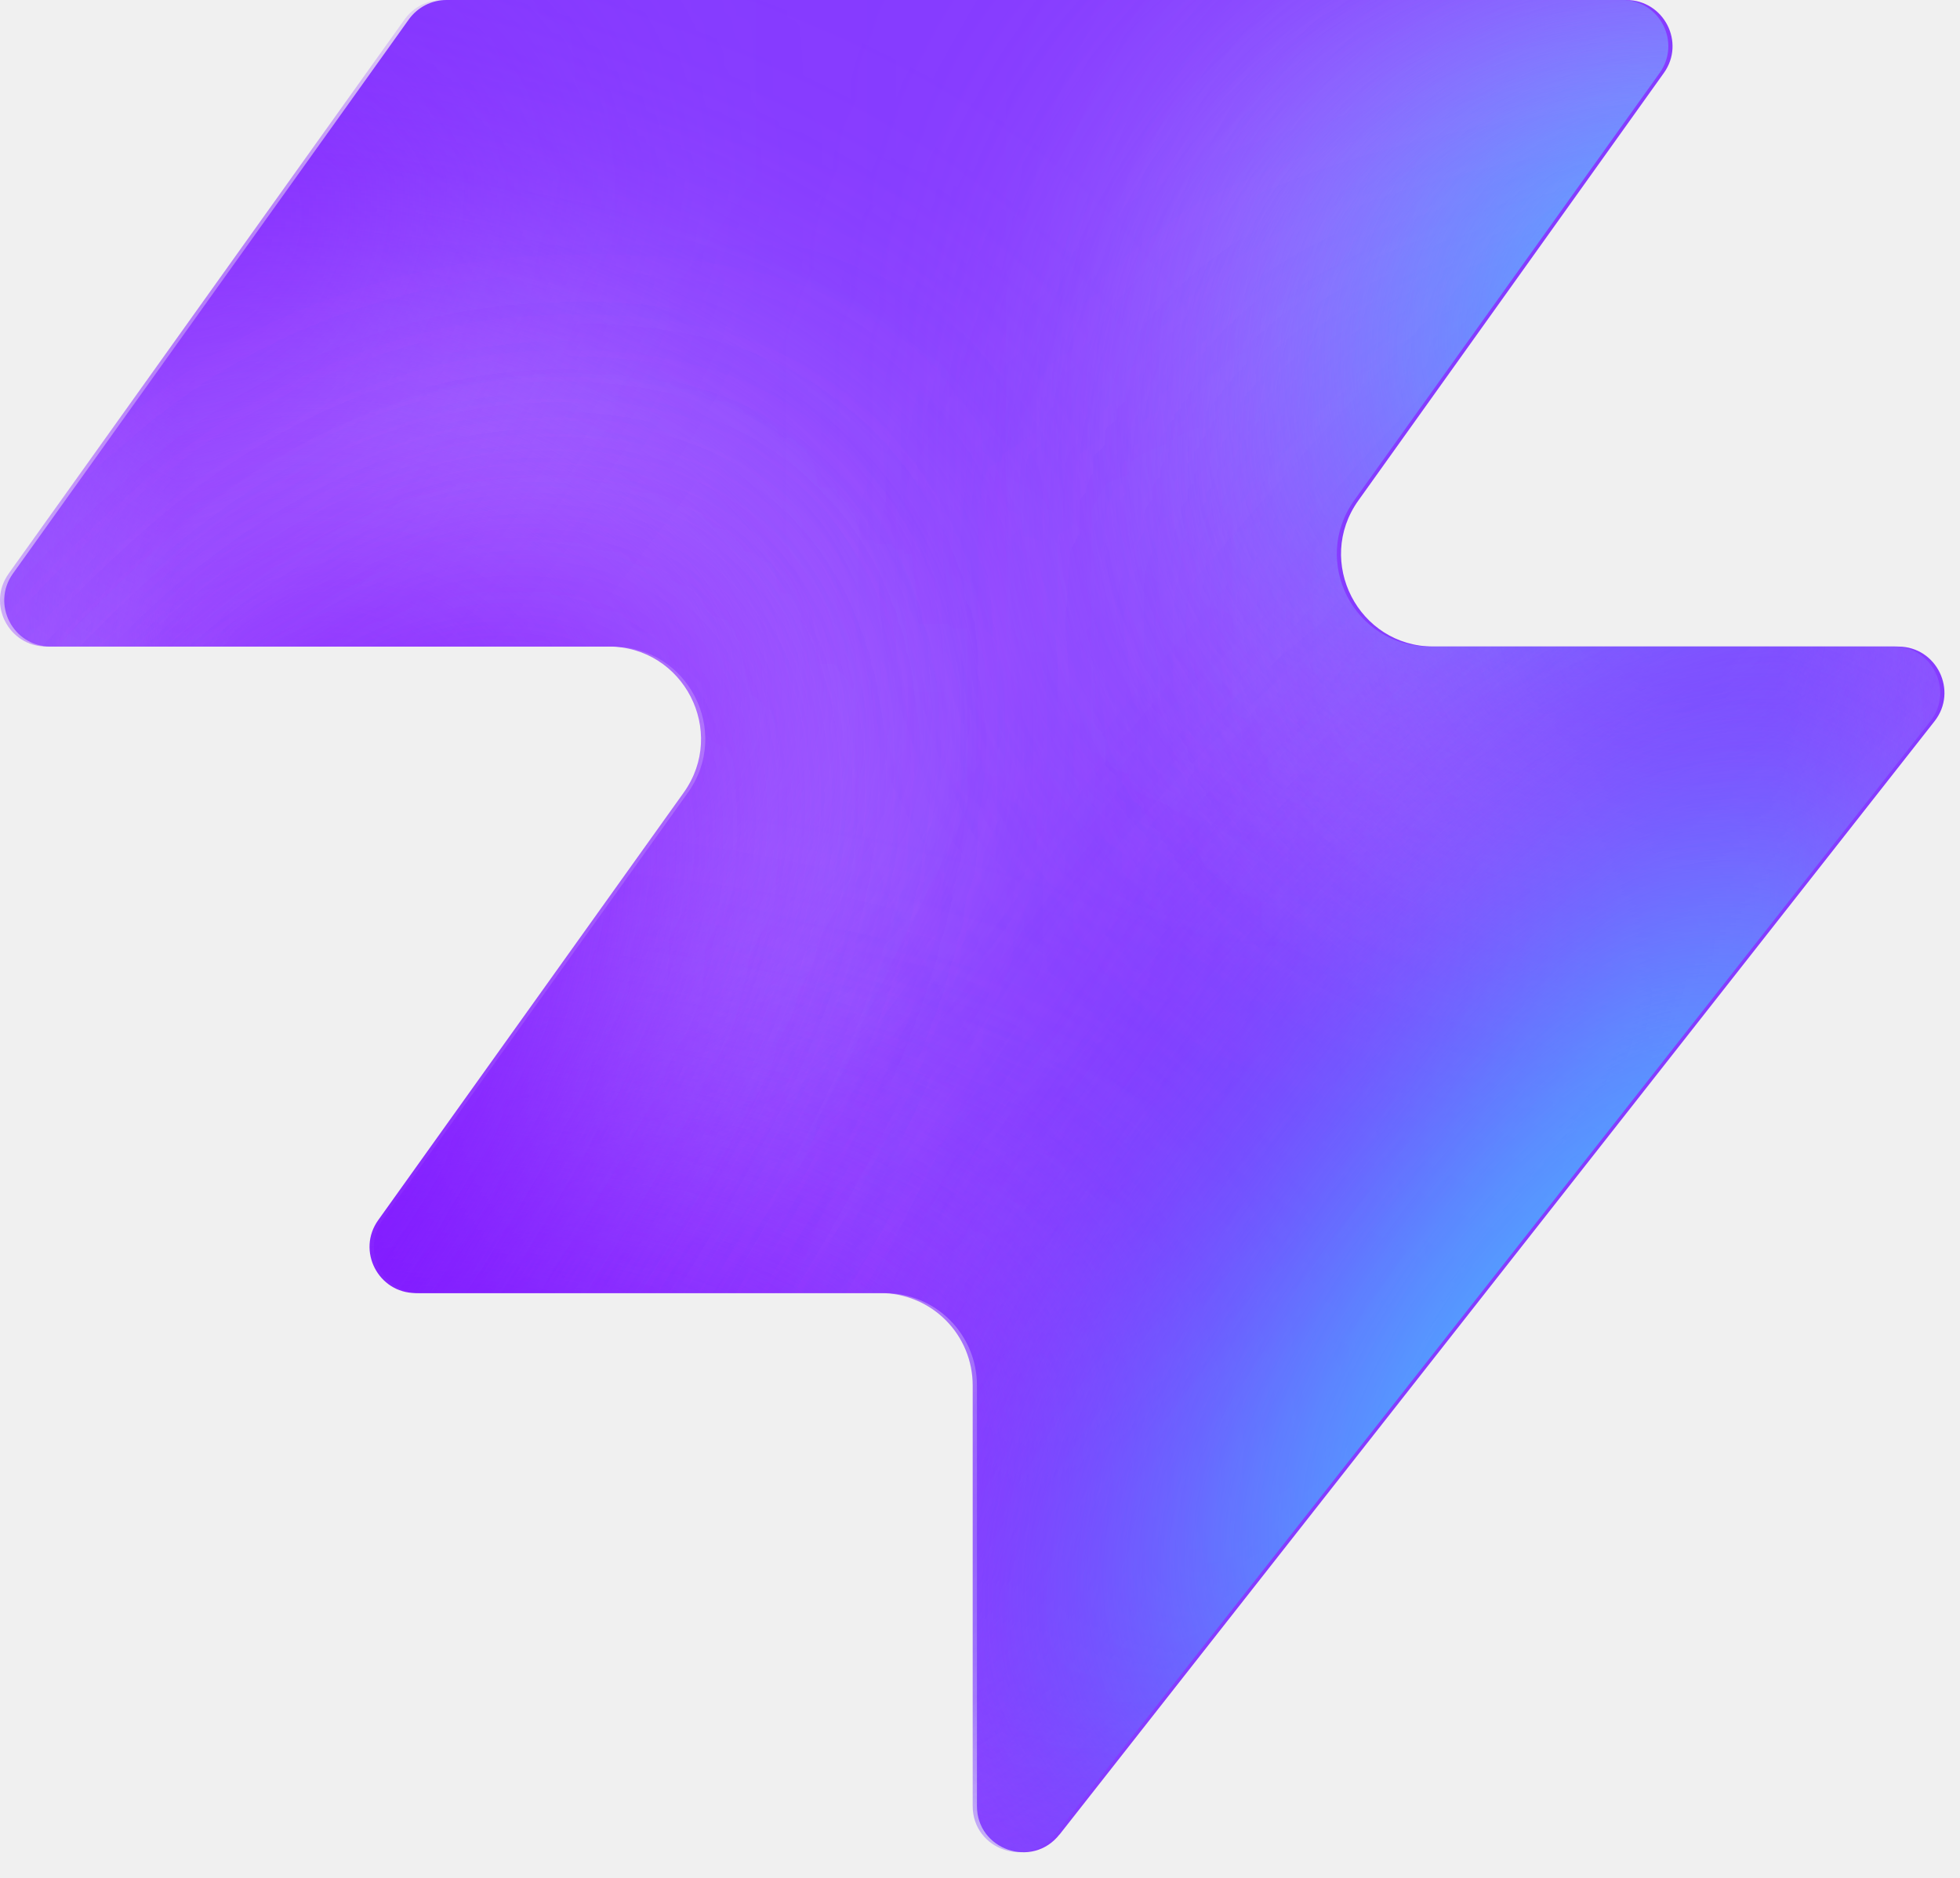
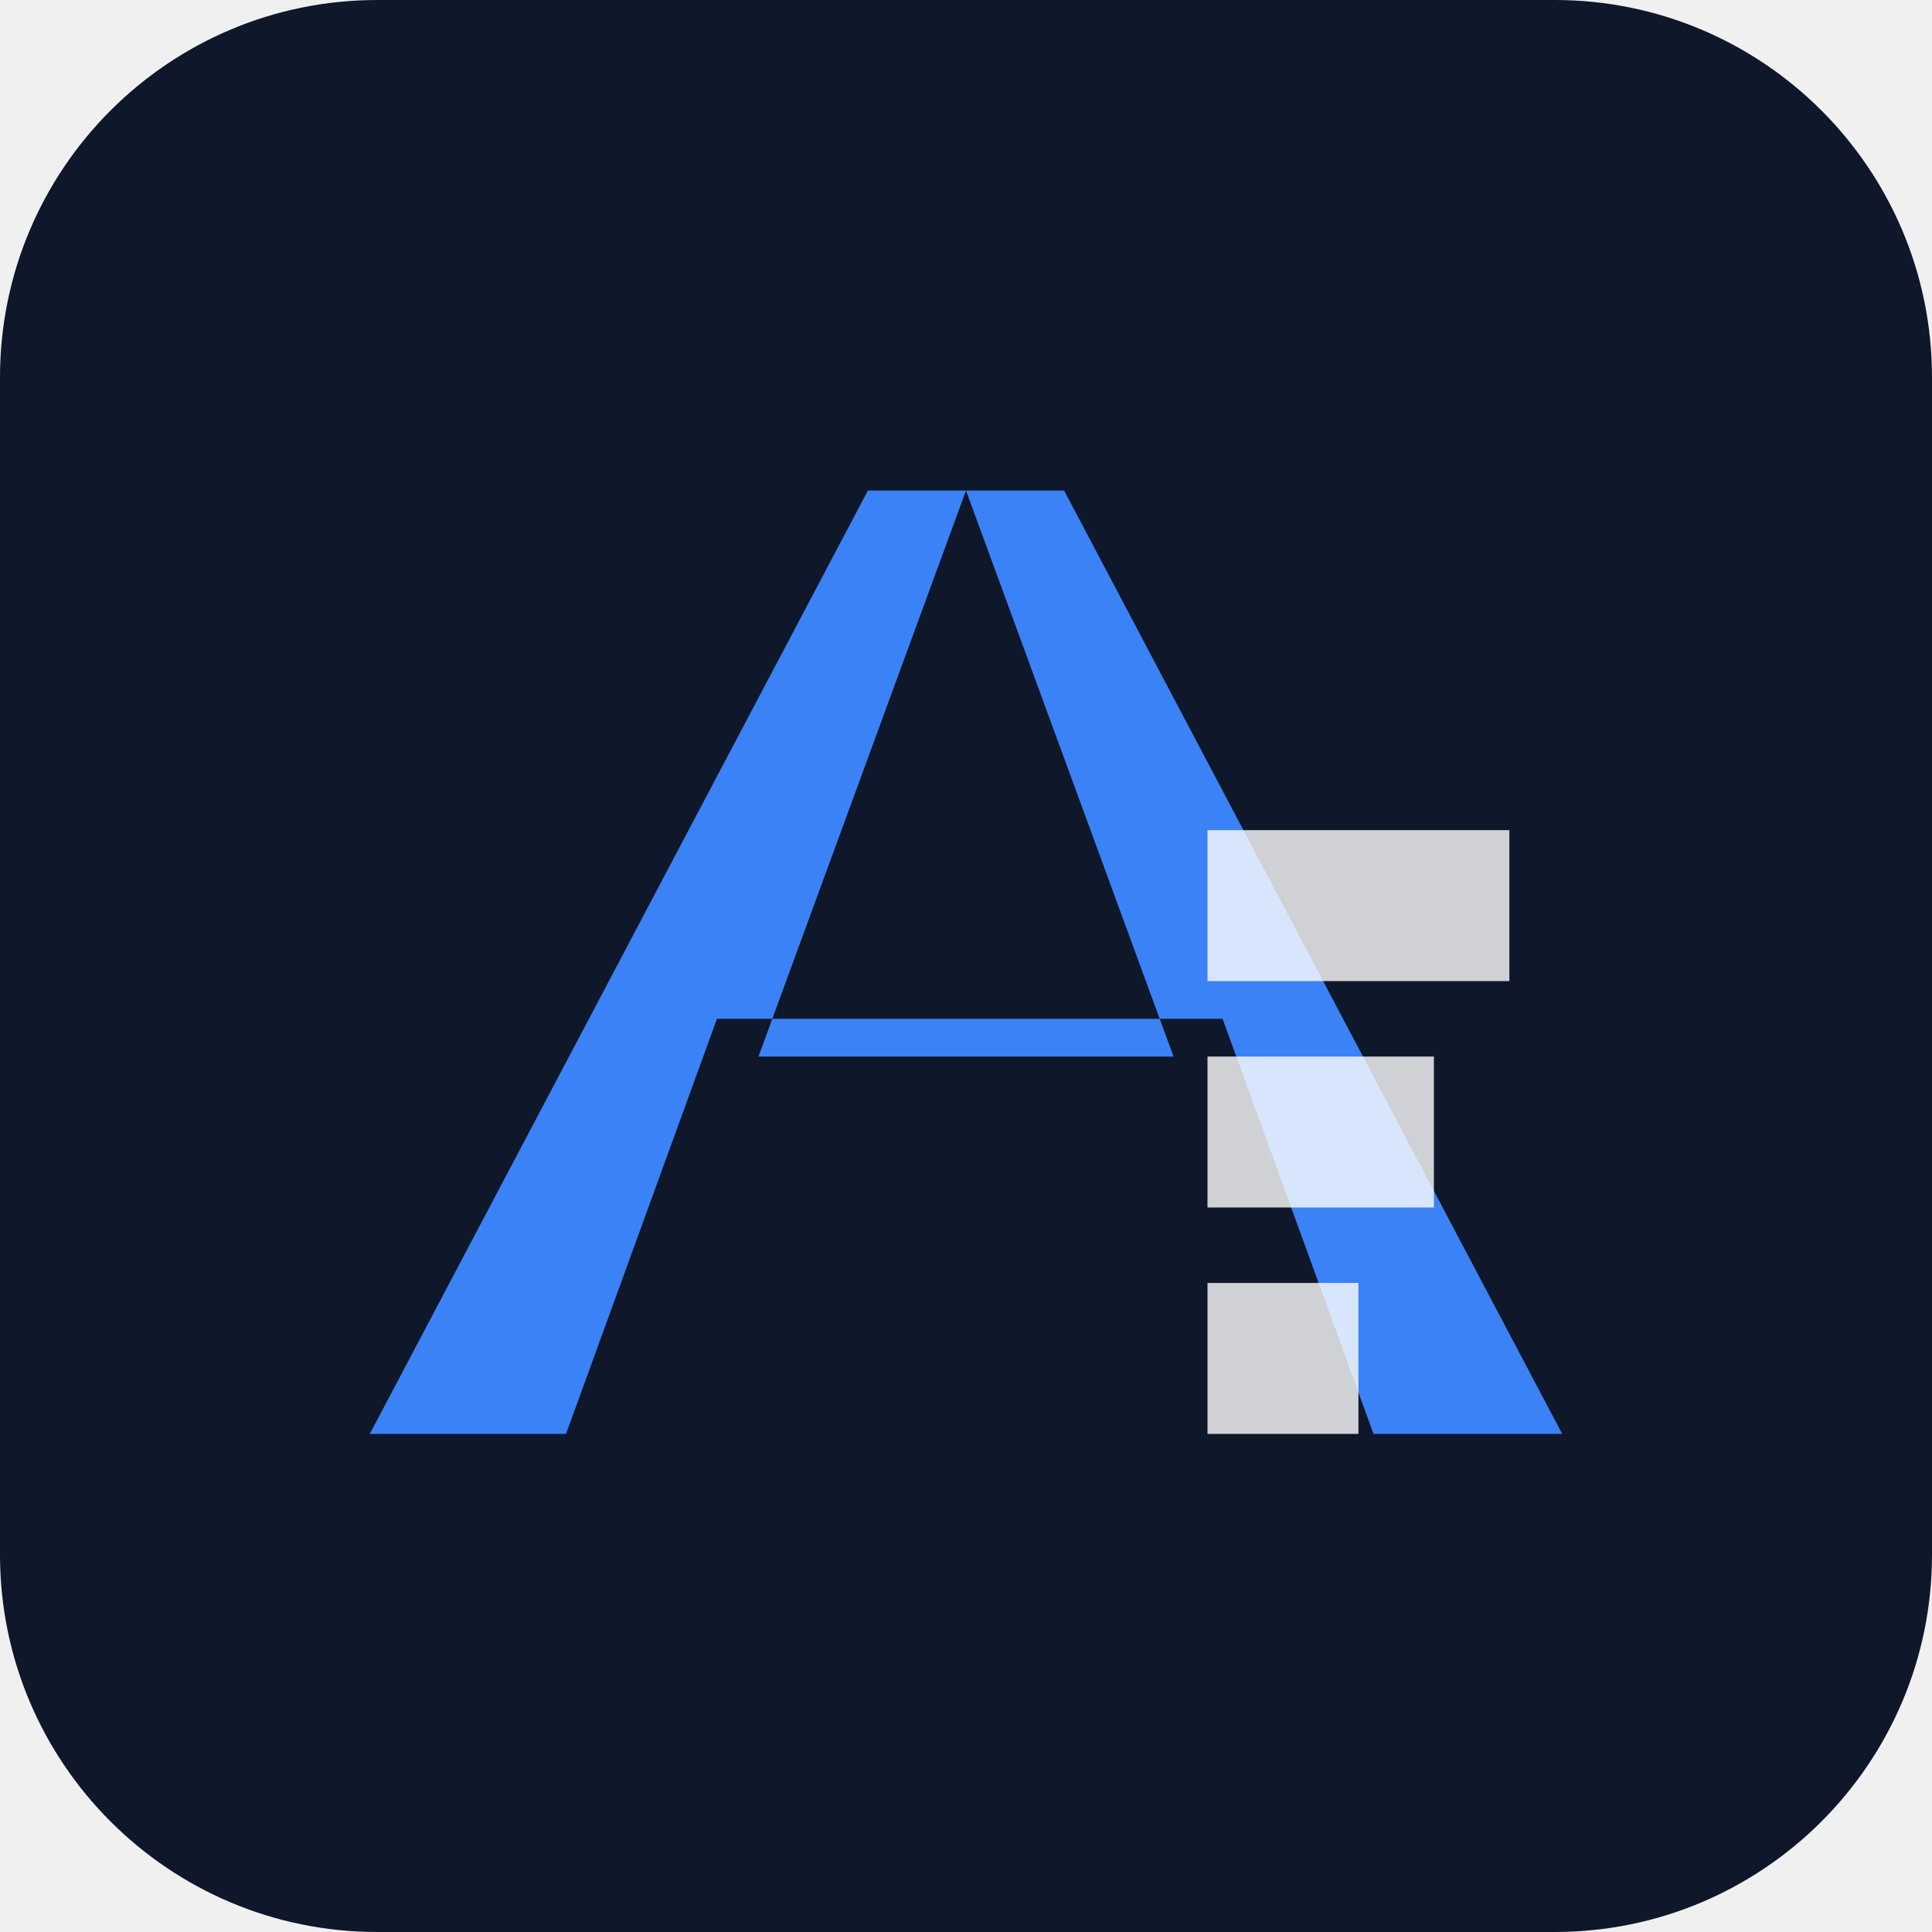
- <svg xmlns="http://www.w3.org/2000/svg" width="48" height="46" fill="none" viewBox="0 0 48 46">
-   <path fill="#863bff" d="M25.946 44.938c-.664.845-2.021.375-2.021-.698V33.937a2.26 2.26 0 0 0-2.262-2.262H10.287c-.92 0-1.456-1.04-.92-1.788l7.48-10.471c1.07-1.497 0-3.578-1.842-3.578H1.237c-.92 0-1.456-1.04-.92-1.788L10.013.474c.214-.297.556-.474.92-.474h28.894c.92 0 1.456 1.04.92 1.788l-7.48 10.471c-1.07 1.498 0 3.579 1.842 3.579h11.377c.943 0 1.473 1.088.89 1.83L25.947 44.94z" style="fill:#863bff;fill:color(display-p3 .525 .23 1);fill-opacity:1" />
-   <mask id="a" width="48" height="46" x="0" y="0" maskUnits="userSpaceOnUse" style="mask-type:alpha">
-     <path fill="#000" d="M25.842 44.938c-.664.844-2.021.375-2.021-.698V33.937a2.26 2.26 0 0 0-2.262-2.262H10.183c-.92 0-1.456-1.04-.92-1.788l7.48-10.471c1.07-1.498 0-3.579-1.842-3.579H1.133c-.92 0-1.456-1.04-.92-1.787L9.91.473c.214-.297.556-.474.92-.474h28.894c.92 0 1.456 1.04.92 1.788l-7.48 10.471c-1.07 1.498 0 3.578 1.842 3.578h11.377c.943 0 1.473 1.088.89 1.832L25.843 44.94z" style="fill:#000;fill-opacity:1" />
-   </mask>
-   <g mask="url(#a)">
-     <g filter="url(#b)">
-       <ellipse cx="5.508" cy="14.704" fill="#ede6ff" rx="5.508" ry="14.704" style="fill:#ede6ff;fill:color(display-p3 .927 .903 1);fill-opacity:1" transform="matrix(.00324 1 1 -.00324 -4.47 31.516)" />
-     </g>
-     <g filter="url(#c)">
-       <ellipse cx="10.399" cy="29.851" fill="#ede6ff" rx="10.399" ry="29.851" style="fill:#ede6ff;fill:color(display-p3 .927 .903 1);fill-opacity:1" transform="matrix(.00324 1 1 -.00324 -39.328 7.883)" />
-     </g>
-     <g filter="url(#d)">
-       <ellipse cx="5.508" cy="30.487" fill="#7e14ff" rx="5.508" ry="30.487" style="fill:#7e14ff;fill:color(display-p3 .492 .077 1);fill-opacity:1" transform="rotate(89.814 -25.913 -14.639)scale(1 -1)" />
-     </g>
-     <g filter="url(#e)">
-       <ellipse cx="5.508" cy="30.599" fill="#7e14ff" rx="5.508" ry="30.599" style="fill:#7e14ff;fill:color(display-p3 .492 .077 1);fill-opacity:1" transform="rotate(89.814 -32.644 -3.334)scale(1 -1)" />
-     </g>
-     <g filter="url(#f)">
-       <ellipse cx="5.508" cy="30.599" fill="#7e14ff" rx="5.508" ry="30.599" style="fill:#7e14ff;fill:color(display-p3 .492 .077 1);fill-opacity:1" transform="matrix(.00324 1 1 -.00324 -34.34 30.47)" />
-     </g>
-     <g filter="url(#g)">
-       <ellipse cx="14.072" cy="22.078" fill="#ede6ff" rx="14.072" ry="22.078" style="fill:#ede6ff;fill:color(display-p3 .927 .903 1);fill-opacity:1" transform="rotate(93.35 24.506 48.493)scale(-1 1)" />
-     </g>
-     <g filter="url(#h)">
-       <ellipse cx="3.47" cy="21.501" fill="#7e14ff" rx="3.47" ry="21.501" style="fill:#7e14ff;fill:color(display-p3 .492 .077 1);fill-opacity:1" transform="rotate(89.009 28.708 47.59)scale(-1 1)" />
-     </g>
-     <g filter="url(#i)">
-       <ellipse cx="3.47" cy="21.501" fill="#7e14ff" rx="3.47" ry="21.501" style="fill:#7e14ff;fill:color(display-p3 .492 .077 1);fill-opacity:1" transform="rotate(89.009 28.708 47.59)scale(-1 1)" />
-     </g>
-     <g filter="url(#j)">
-       <ellipse cx=".387" cy="8.972" fill="#7e14ff" rx="4.407" ry="29.108" style="fill:#7e14ff;fill:color(display-p3 .492 .077 1);fill-opacity:1" transform="rotate(39.51 .387 8.972)" />
-     </g>
-     <g filter="url(#k)">
-       <ellipse cx="47.523" cy="-6.092" fill="#7e14ff" rx="4.407" ry="29.108" style="fill:#7e14ff;fill:color(display-p3 .492 .077 1);fill-opacity:1" transform="rotate(37.892 47.523 -6.092)" />
-     </g>
-     <g filter="url(#l)">
-       <ellipse cx="41.412" cy="6.333" fill="#47bfff" rx="5.971" ry="9.665" style="fill:#47bfff;fill:color(display-p3 .28 .748 1);fill-opacity:1" transform="rotate(37.892 41.412 6.333)" />
-     </g>
-     <g filter="url(#m)">
-       <ellipse cx="-1.879" cy="38.332" fill="#7e14ff" rx="4.407" ry="29.108" style="fill:#7e14ff;fill:color(display-p3 .492 .077 1);fill-opacity:1" transform="rotate(37.892 -1.88 38.332)" />
-     </g>
-     <g filter="url(#n)">
-       <ellipse cx="-1.879" cy="38.332" fill="#7e14ff" rx="4.407" ry="29.108" style="fill:#7e14ff;fill:color(display-p3 .492 .077 1);fill-opacity:1" transform="rotate(37.892 -1.88 38.332)" />
-     </g>
-     <g filter="url(#o)">
-       <ellipse cx="35.651" cy="29.907" fill="#7e14ff" rx="4.407" ry="29.108" style="fill:#7e14ff;fill:color(display-p3 .492 .077 1);fill-opacity:1" transform="rotate(37.892 35.651 29.907)" />
-     </g>
-     <g filter="url(#p)">
-       <ellipse cx="38.418" cy="32.4" fill="#47bfff" rx="5.971" ry="15.297" style="fill:#47bfff;fill:color(display-p3 .28 .748 1);fill-opacity:1" transform="rotate(37.892 38.418 32.4)" />
-     </g>
-   </g>
-   <defs>
-     <filter id="b" width="60.045" height="41.654" x="-19.77" y="16.149" color-interpolation-filters="sRGB" filterUnits="userSpaceOnUse">
-       <feFlood flood-opacity="0" result="BackgroundImageFix" />
-       <feBlend in="SourceGraphic" in2="BackgroundImageFix" result="shape" />
-       <feGaussianBlur result="effect1_foregroundBlur_2002_17158" stdDeviation="7.659" />
-     </filter>
-     <filter id="c" width="90.34" height="51.437" x="-54.613" y="-7.533" color-interpolation-filters="sRGB" filterUnits="userSpaceOnUse">
-       <feFlood flood-opacity="0" result="BackgroundImageFix" />
-       <feBlend in="SourceGraphic" in2="BackgroundImageFix" result="shape" />
-       <feGaussianBlur result="effect1_foregroundBlur_2002_17158" stdDeviation="7.659" />
-     </filter>
-     <filter id="d" width="79.355" height="29.4" x="-49.64" y="2.03" color-interpolation-filters="sRGB" filterUnits="userSpaceOnUse">
-       <feFlood flood-opacity="0" result="BackgroundImageFix" />
-       <feBlend in="SourceGraphic" in2="BackgroundImageFix" result="shape" />
-       <feGaussianBlur result="effect1_foregroundBlur_2002_17158" stdDeviation="4.596" />
-     </filter>
-     <filter id="e" width="79.579" height="29.4" x="-45.045" y="20.029" color-interpolation-filters="sRGB" filterUnits="userSpaceOnUse">
-       <feFlood flood-opacity="0" result="BackgroundImageFix" />
-       <feBlend in="SourceGraphic" in2="BackgroundImageFix" result="shape" />
-       <feGaussianBlur result="effect1_foregroundBlur_2002_17158" stdDeviation="4.596" />
-     </filter>
-     <filter id="f" width="79.579" height="29.4" x="-43.513" y="21.178" color-interpolation-filters="sRGB" filterUnits="userSpaceOnUse">
-       <feFlood flood-opacity="0" result="BackgroundImageFix" />
-       <feBlend in="SourceGraphic" in2="BackgroundImageFix" result="shape" />
-       <feGaussianBlur result="effect1_foregroundBlur_2002_17158" stdDeviation="4.596" />
-     </filter>
-     <filter id="g" width="74.749" height="58.852" x="15.756" y="-17.901" color-interpolation-filters="sRGB" filterUnits="userSpaceOnUse">
-       <feFlood flood-opacity="0" result="BackgroundImageFix" />
-       <feBlend in="SourceGraphic" in2="BackgroundImageFix" result="shape" />
-       <feGaussianBlur result="effect1_foregroundBlur_2002_17158" stdDeviation="7.659" />
-     </filter>
-     <filter id="h" width="61.377" height="25.362" x="23.548" y="2.284" color-interpolation-filters="sRGB" filterUnits="userSpaceOnUse">
-       <feFlood flood-opacity="0" result="BackgroundImageFix" />
-       <feBlend in="SourceGraphic" in2="BackgroundImageFix" result="shape" />
-       <feGaussianBlur result="effect1_foregroundBlur_2002_17158" stdDeviation="4.596" />
-     </filter>
-     <filter id="i" width="61.377" height="25.362" x="23.548" y="2.284" color-interpolation-filters="sRGB" filterUnits="userSpaceOnUse">
-       <feFlood flood-opacity="0" result="BackgroundImageFix" />
-       <feBlend in="SourceGraphic" in2="BackgroundImageFix" result="shape" />
-       <feGaussianBlur result="effect1_foregroundBlur_2002_17158" stdDeviation="4.596" />
-     </filter>
-     <filter id="j" width="56.045" height="63.649" x="-27.636" y="-22.853" color-interpolation-filters="sRGB" filterUnits="userSpaceOnUse">
-       <feFlood flood-opacity="0" result="BackgroundImageFix" />
-       <feBlend in="SourceGraphic" in2="BackgroundImageFix" result="shape" />
-       <feGaussianBlur result="effect1_foregroundBlur_2002_17158" stdDeviation="4.596" />
-     </filter>
-     <filter id="k" width="54.814" height="64.646" x="20.116" y="-38.415" color-interpolation-filters="sRGB" filterUnits="userSpaceOnUse">
-       <feFlood flood-opacity="0" result="BackgroundImageFix" />
-       <feBlend in="SourceGraphic" in2="BackgroundImageFix" result="shape" />
-       <feGaussianBlur result="effect1_foregroundBlur_2002_17158" stdDeviation="4.596" />
-     </filter>
-     <filter id="l" width="33.541" height="35.313" x="24.641" y="-11.323" color-interpolation-filters="sRGB" filterUnits="userSpaceOnUse">
-       <feFlood flood-opacity="0" result="BackgroundImageFix" />
-       <feBlend in="SourceGraphic" in2="BackgroundImageFix" result="shape" />
-       <feGaussianBlur result="effect1_foregroundBlur_2002_17158" stdDeviation="4.596" />
-     </filter>
-     <filter id="m" width="54.814" height="64.646" x="-29.286" y="6.009" color-interpolation-filters="sRGB" filterUnits="userSpaceOnUse">
-       <feFlood flood-opacity="0" result="BackgroundImageFix" />
-       <feBlend in="SourceGraphic" in2="BackgroundImageFix" result="shape" />
-       <feGaussianBlur result="effect1_foregroundBlur_2002_17158" stdDeviation="4.596" />
-     </filter>
-     <filter id="n" width="54.814" height="64.646" x="-29.286" y="6.009" color-interpolation-filters="sRGB" filterUnits="userSpaceOnUse">
-       <feFlood flood-opacity="0" result="BackgroundImageFix" />
-       <feBlend in="SourceGraphic" in2="BackgroundImageFix" result="shape" />
-       <feGaussianBlur result="effect1_foregroundBlur_2002_17158" stdDeviation="4.596" />
-     </filter>
-     <filter id="o" width="54.814" height="64.646" x="8.244" y="-2.416" color-interpolation-filters="sRGB" filterUnits="userSpaceOnUse">
-       <feFlood flood-opacity="0" result="BackgroundImageFix" />
-       <feBlend in="SourceGraphic" in2="BackgroundImageFix" result="shape" />
-       <feGaussianBlur result="effect1_foregroundBlur_2002_17158" stdDeviation="4.596" />
-     </filter>
-     <filter id="p" width="39.409" height="43.623" x="18.713" y="10.588" color-interpolation-filters="sRGB" filterUnits="userSpaceOnUse">
-       <feFlood flood-opacity="0" result="BackgroundImageFix" />
-       <feBlend in="SourceGraphic" in2="BackgroundImageFix" result="shape" />
-       <feGaussianBlur result="effect1_foregroundBlur_2002_17158" stdDeviation="4.596" />
-     </filter>
-   </defs>
+ <svg xmlns="http://www.w3.org/2000/svg" viewBox="0 0 512 512">
+   <rect width="512" height="512" rx="100" fill="#0f172a" />
+   <path d="M150 380l40-110h134l40 110h50L282 130h-52L98 380h52zm106-250l55 150H201l55-150z" fill="#3b82f6" />
+   <path d="M320 220h80v40h-80zM320 280h60v40h-60zM320 340h40v40h-40z" fill="#ffffff" opacity="0.8" />
</svg>
